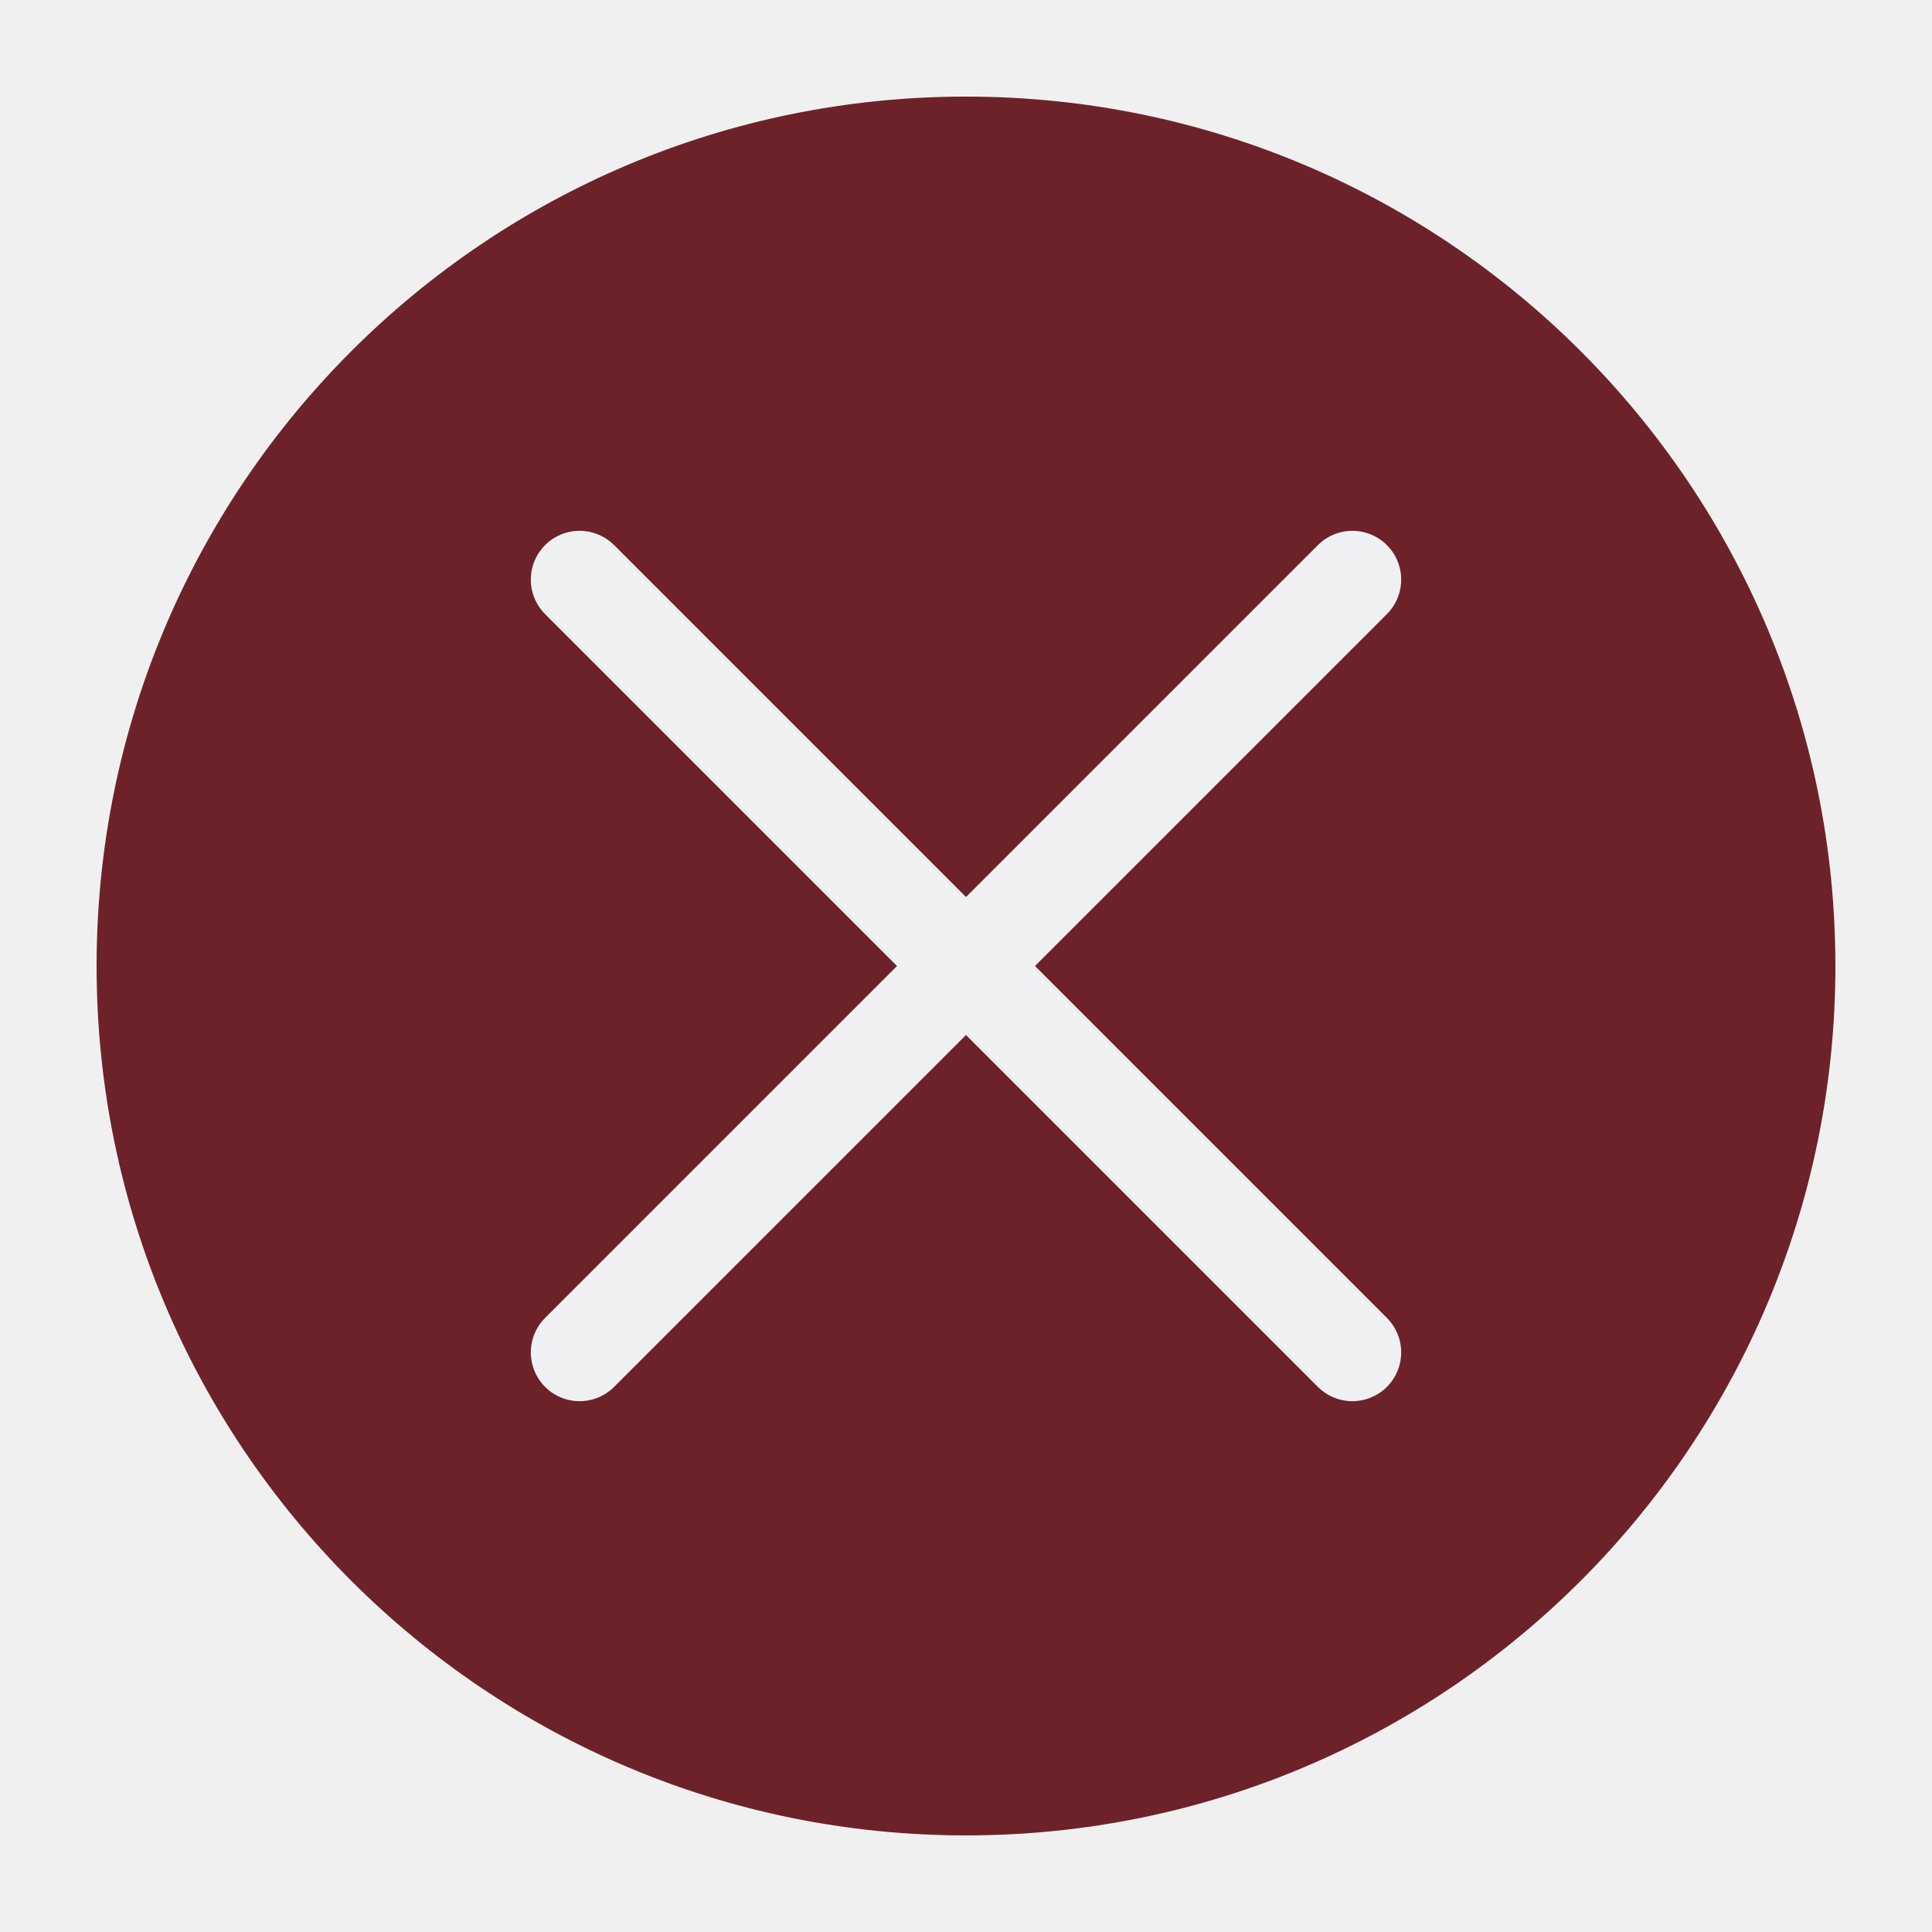
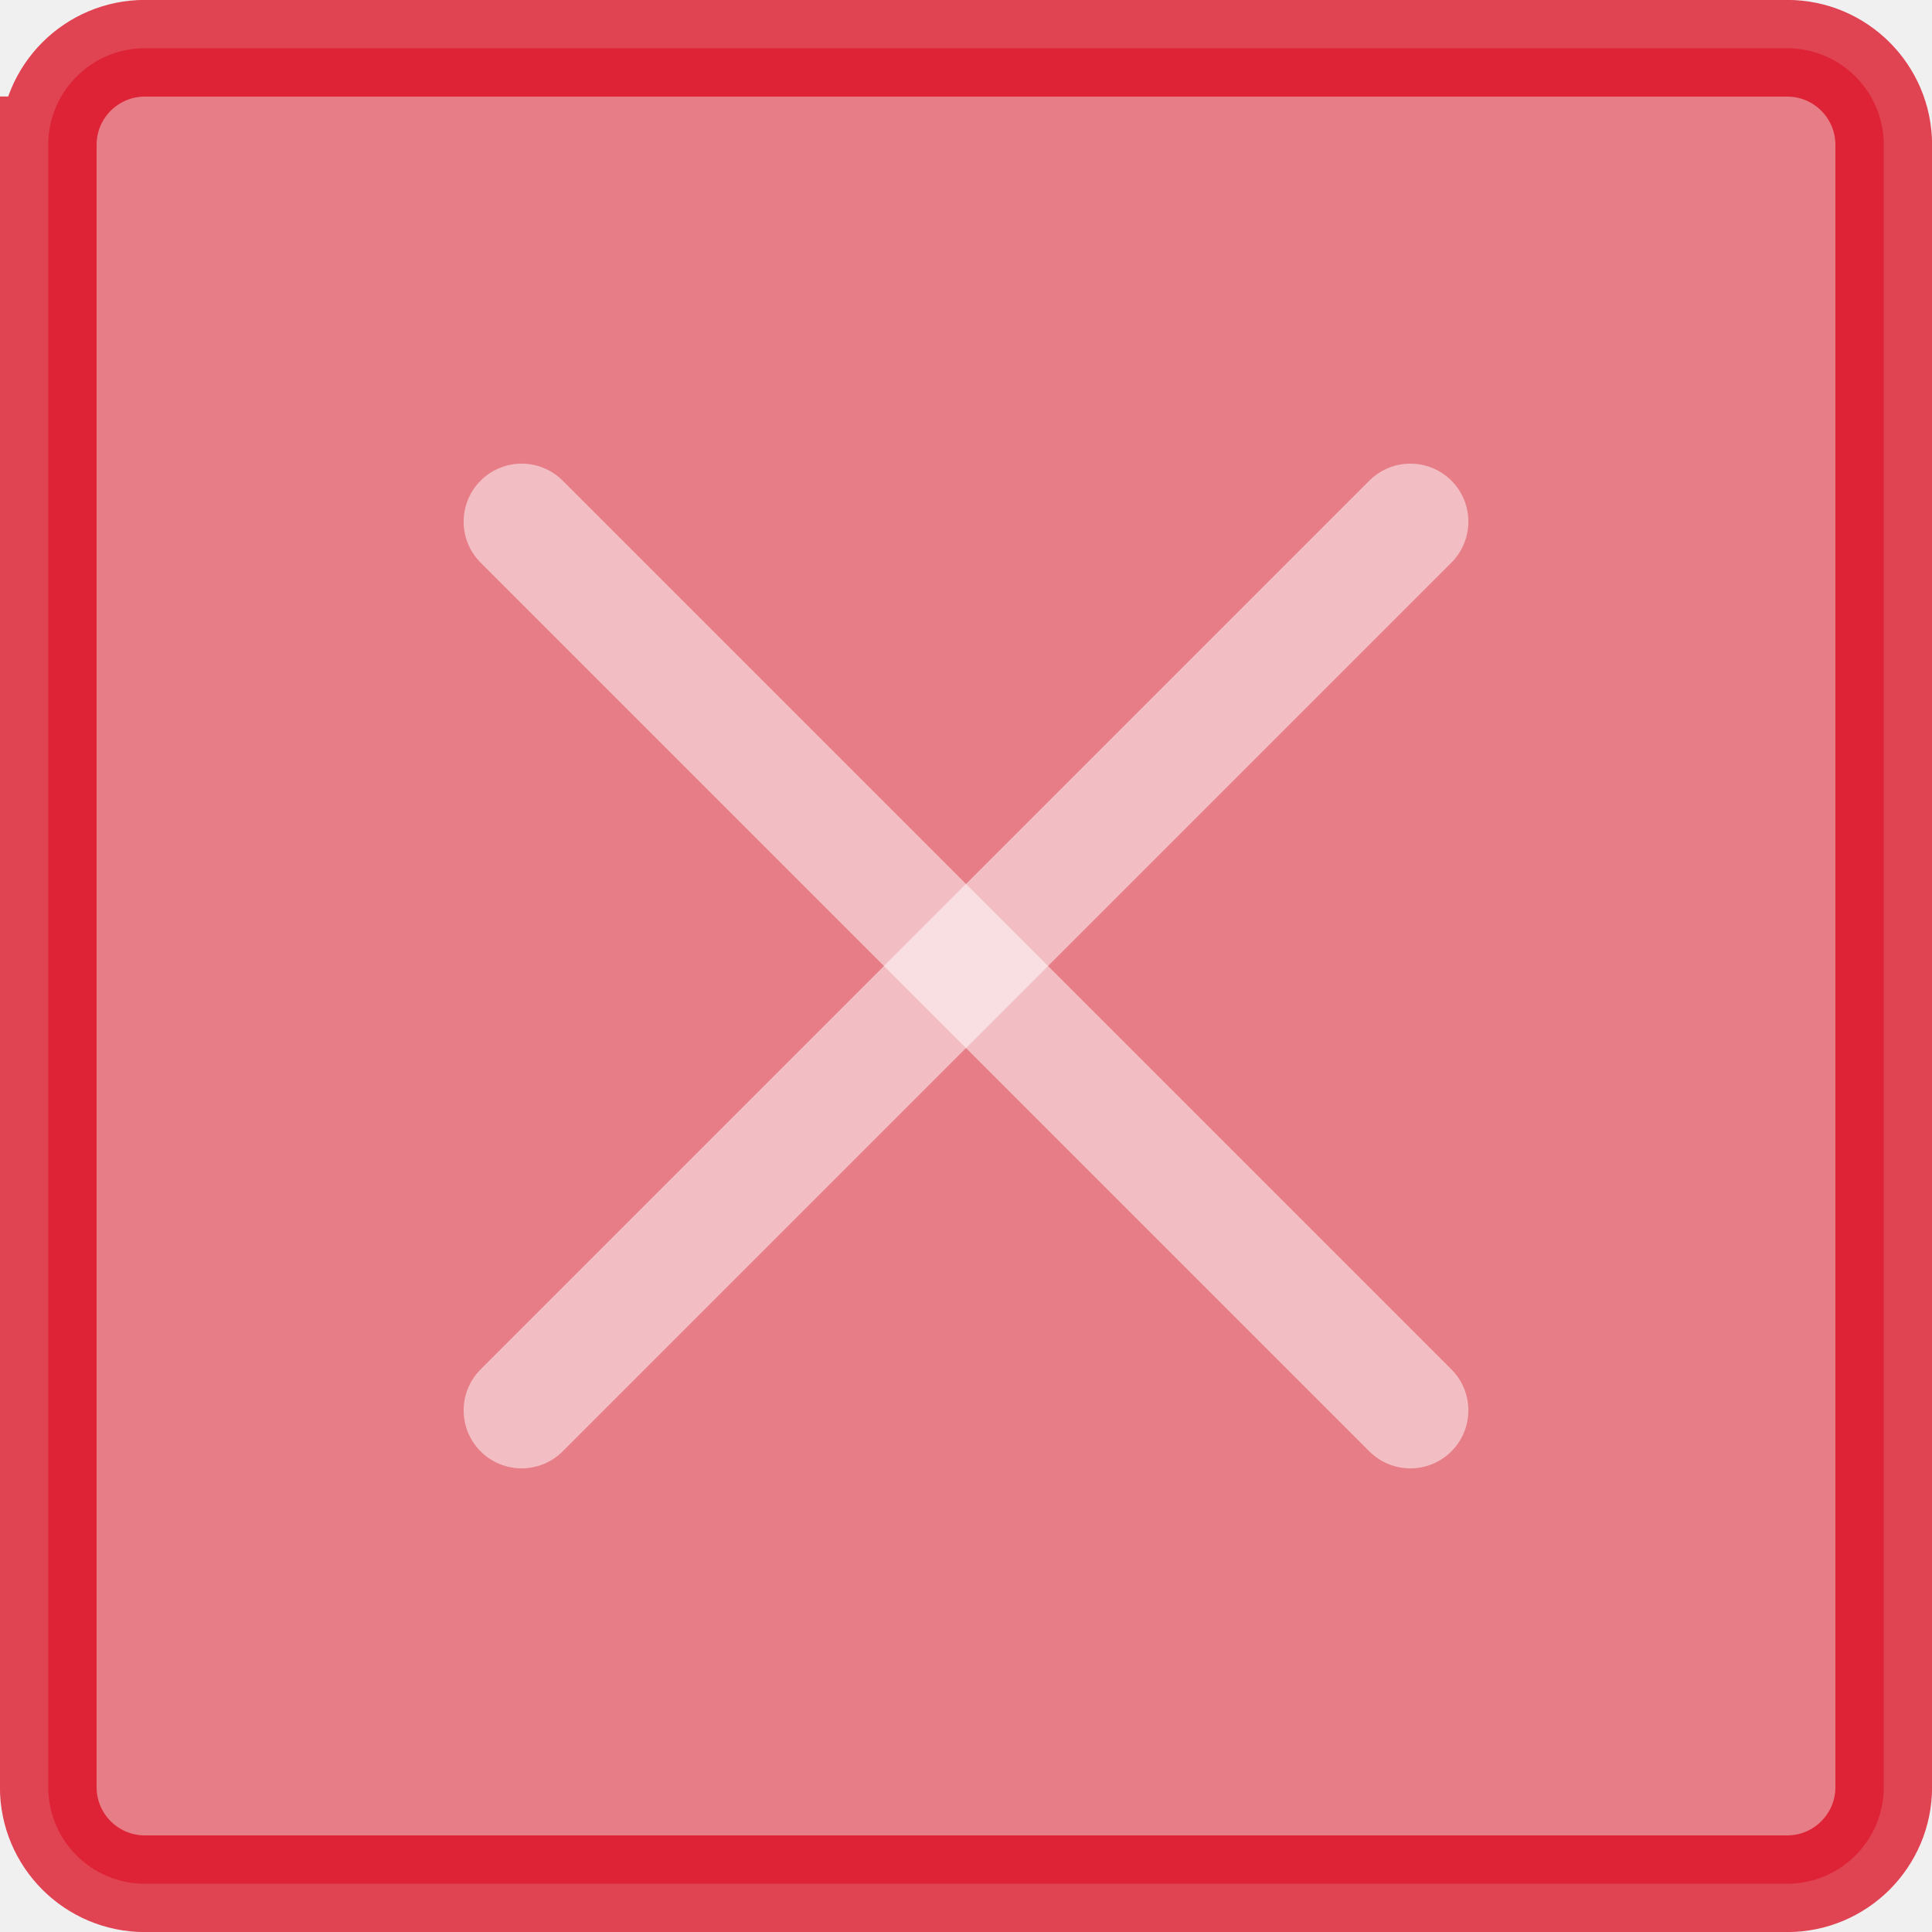
<svg xmlns="http://www.w3.org/2000/svg" viewBox="0 0 50 50" version="1.2" baseProfile="tiny">
  <defs>
</defs>
  <g fill="none" stroke="black" stroke-width="1" fill-rule="evenodd" stroke-linecap="square" stroke-linejoin="bevel">
-     <g fill="#6d2229" fill-opacity="1" stroke="none" transform="matrix(2.5,0,0,2.5,2.5,2.5)" font-family="Noto Sans" font-size="10" font-weight="400" font-style="normal">
-       <circle cx="9" cy="9" r="9" />
+     <g fill="none" stroke="#000000" stroke-opacity="1" stroke-width="1" stroke-linecap="square" stroke-linejoin="bevel" transform="matrix(1,0,0,1,0,0)" font-family="Noto Sans" font-size="10" font-weight="400" font-style="normal">
+ </g>
+     <g fill="#da0016" fill-opacity="0.48" stroke="#da0016" stroke-opacity="0.72" stroke-width="2.502" stroke-linecap="square" stroke-linejoin="bevel" transform="matrix(1,0,0,1,2.5,2.5)" font-family="Noto Sans" font-size="10" font-weight="400" font-style="normal">
+       <path vector-effect="none" fill-rule="evenodd" d="M-1.251,1.249 C-1.251,-0.132 -0.132,-1.251 1.249,-1.251 L43.751,-1.251 C45.132,-1.251 46.251,-0.132 46.251,1.249 L46.251,43.751 C46.251,45.132 45.132,46.251 43.751,46.251 L1.249,46.251 C-0.132,46.251 -1.251,45.132 -1.251,43.751 L-1.251,1.249" />
    </g>
-     <g fill="none" stroke="#eff0f1" stroke-opacity="1" stroke-width="1.01" stroke-linecap="round" stroke-linejoin="miter" stroke-miterlimit="2" transform="matrix(2.5,0,0,2.5,2.5,2.5)" font-family="Noto Sans" font-size="10" font-weight="400" font-style="normal">
-       <polyline fill="none" vector-effect="none" points="5,5 13,13 " />
-       <polyline fill="none" vector-effect="none" points="13,5 5,13 " />
+     <g fill="none" stroke="#000000" stroke-opacity="1" stroke-width="1" stroke-linecap="square" stroke-linejoin="bevel" transform="matrix(1,0,0,1,0,0)" font-family="Noto Sans" font-size="10" font-weight="400" font-style="normal">
+ </g>
+     <g fill="none" stroke="#ffffff" stroke-opacity="0.5" stroke-width="1.001" stroke-linecap="square" stroke-linejoin="bevel" transform="matrix(2.5,0,0,2.5,2.5,2.5)" font-family="Noto Sans" font-size="10" font-weight="400" font-style="normal">
+ </g>
+     <g fill="none" stroke="#ffffff" stroke-opacity="0.5" stroke-width="1.001" stroke-linecap="round" stroke-linejoin="miter" stroke-miterlimit="2" transform="matrix(2.5,0,0,2.5,2.5,2.5)" font-family="Noto Sans" font-size="10" font-weight="400" font-style="normal">
+ </g>
+     <g fill="none" stroke="#ffffff" stroke-opacity="0.5" stroke-width="1.001" stroke-linecap="round" stroke-linejoin="miter" stroke-miterlimit="2" transform="matrix(2.5,0,0,2.5,2.5,2.5)" font-family="Noto Sans" font-size="10" font-weight="400" font-style="normal">
+ </g>
+     <g fill="none" stroke="#ffffff" stroke-opacity="0.5" stroke-width="1.201" stroke-linecap="round" stroke-linejoin="miter" stroke-miterlimit="2" transform="matrix(2.5,0,0,2.5,2.5,2.5)" font-family="Noto Sans" font-size="10" font-weight="400" font-style="normal">
+       <polyline fill="none" vector-effect="none" points="4.4,4.4 13.6,13.6 " />
+       <polyline fill="none" vector-effect="none" points="13.6,4.4 4.4,13.6 " />
    </g>
+     <g fill="none" stroke="#ffffff" stroke-opacity="0.5" stroke-width="1.001" stroke-linecap="square" stroke-linejoin="bevel" transform="matrix(2.5,0,0,2.5,2.5,2.5)" font-family="Noto Sans" font-size="10" font-weight="400" font-style="normal">
+ </g>
    <g fill="none" stroke="#000000" stroke-opacity="1" stroke-width="1" stroke-linecap="square" stroke-linejoin="bevel" transform="matrix(1,0,0,1,0,0)" font-family="Noto Sans" font-size="10" font-weight="400" font-style="normal">
</g>
  </g>
</svg>
